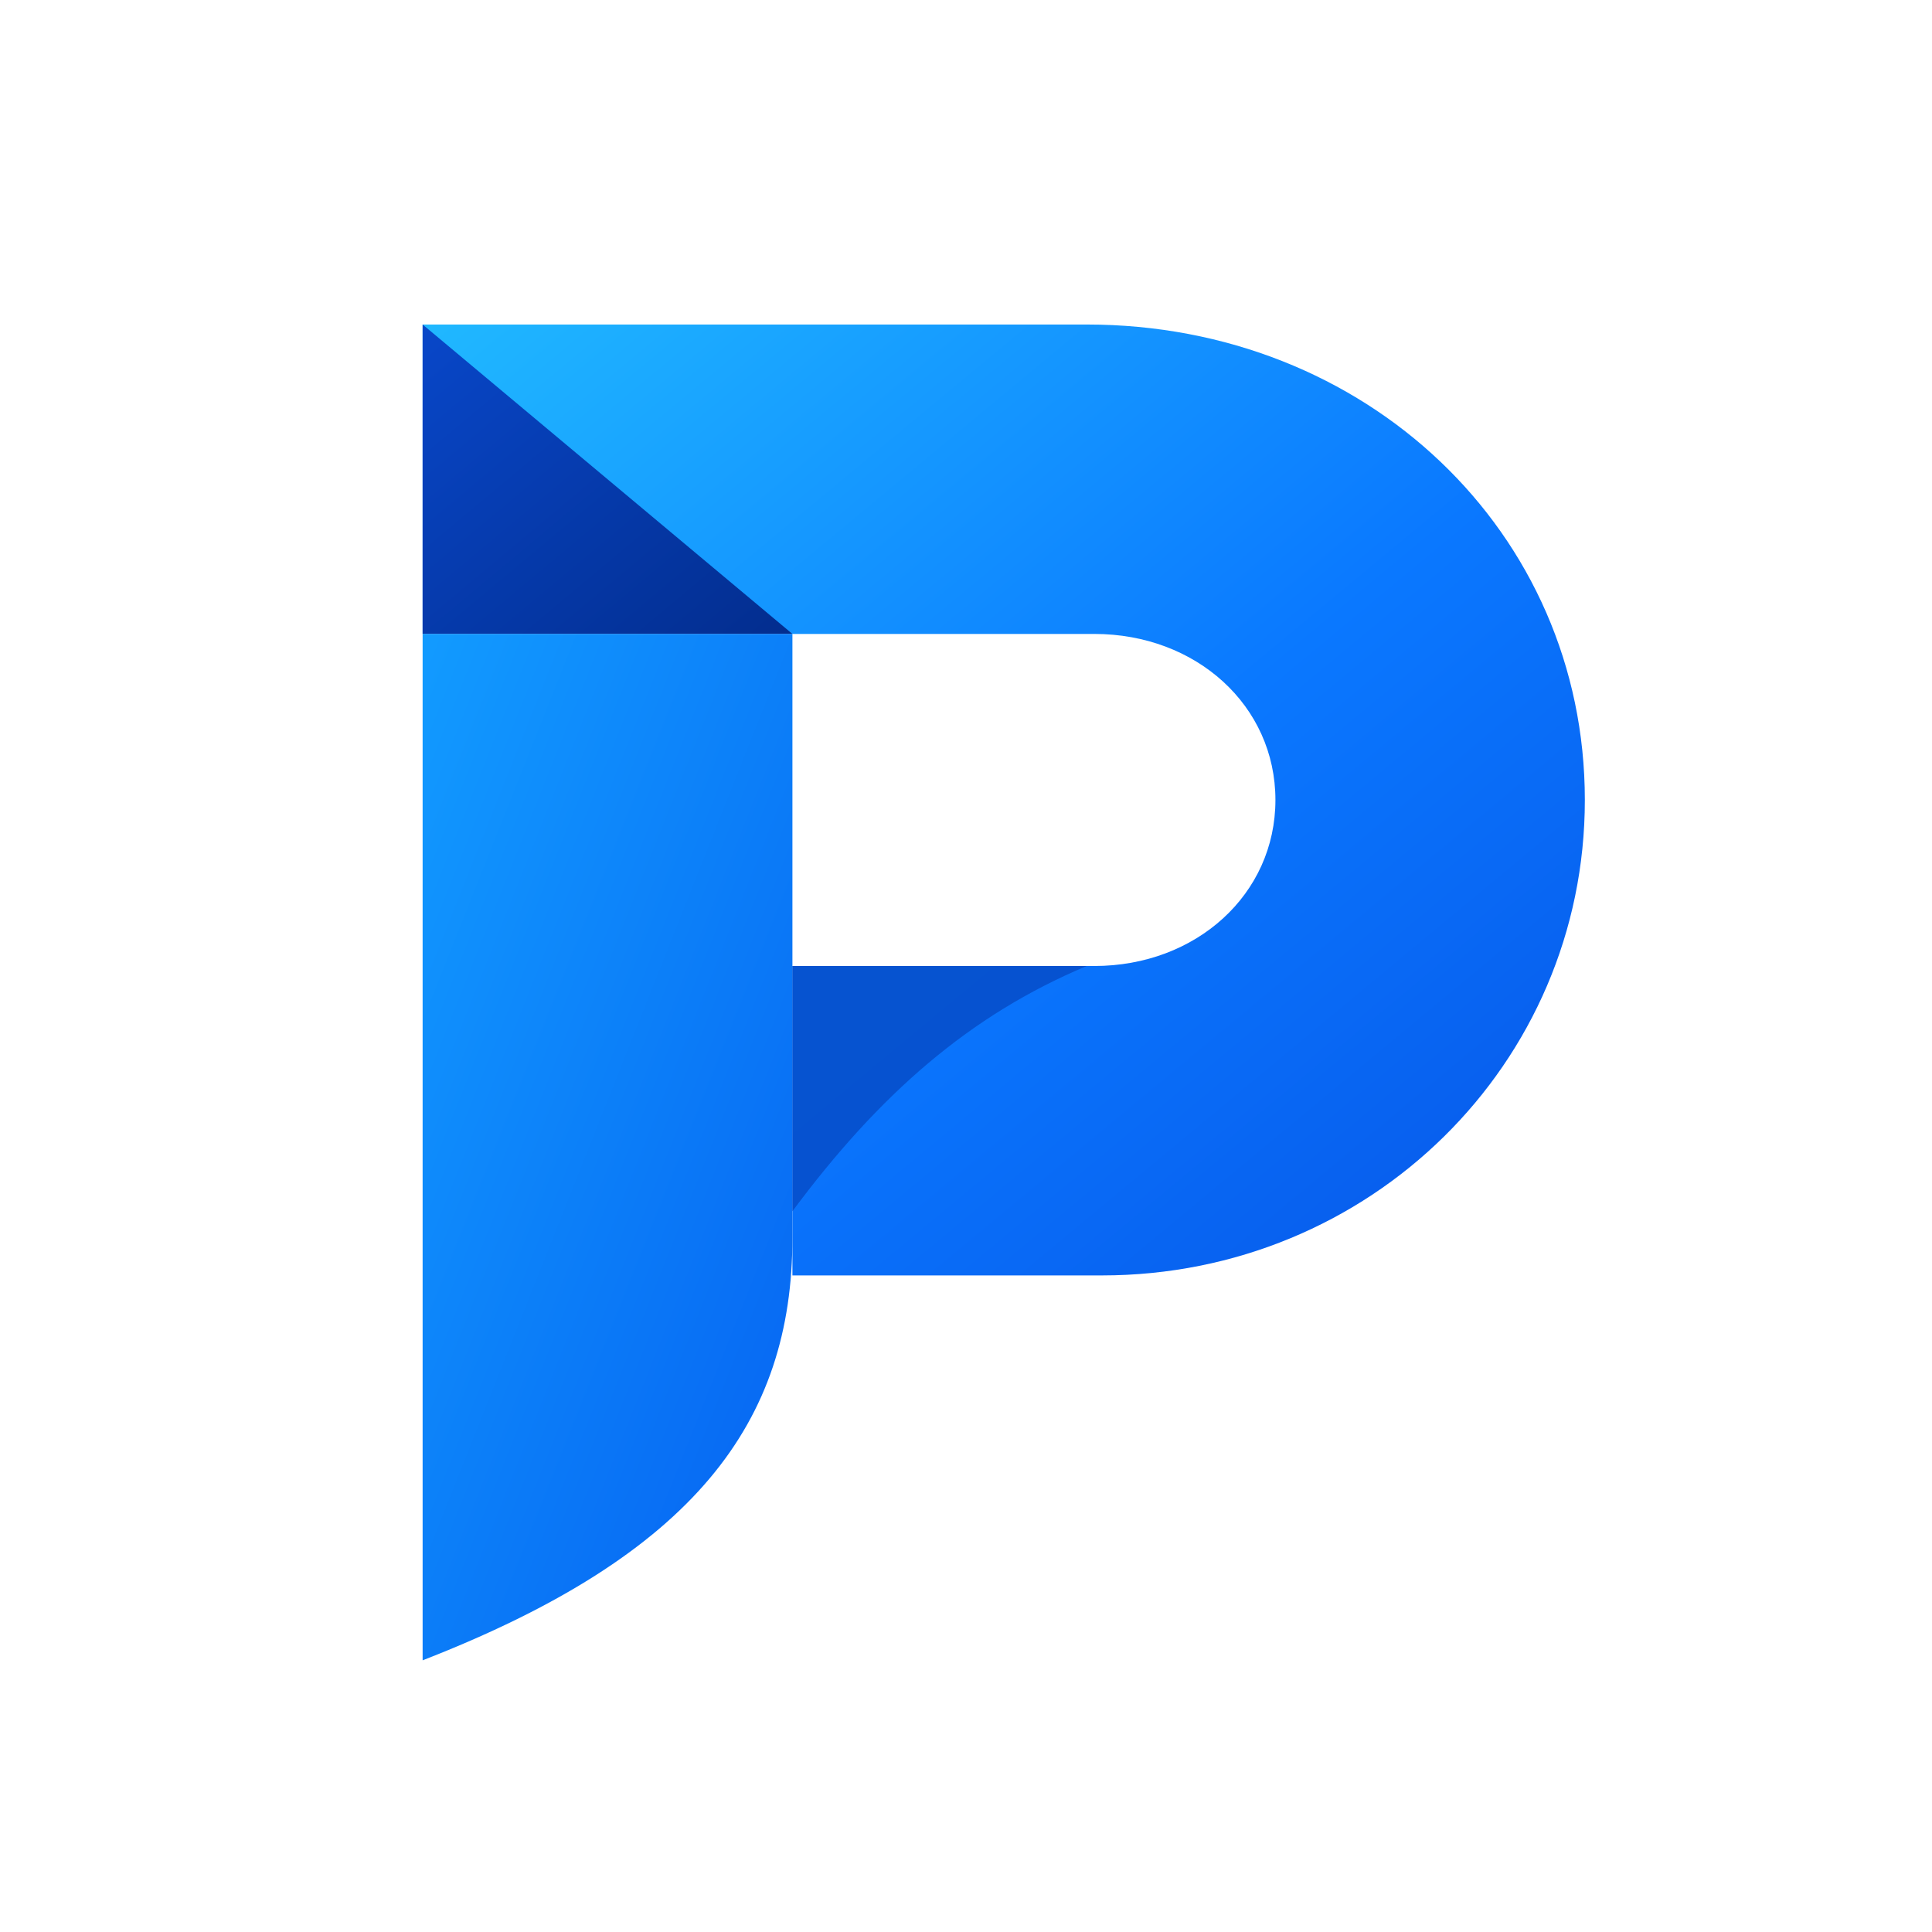
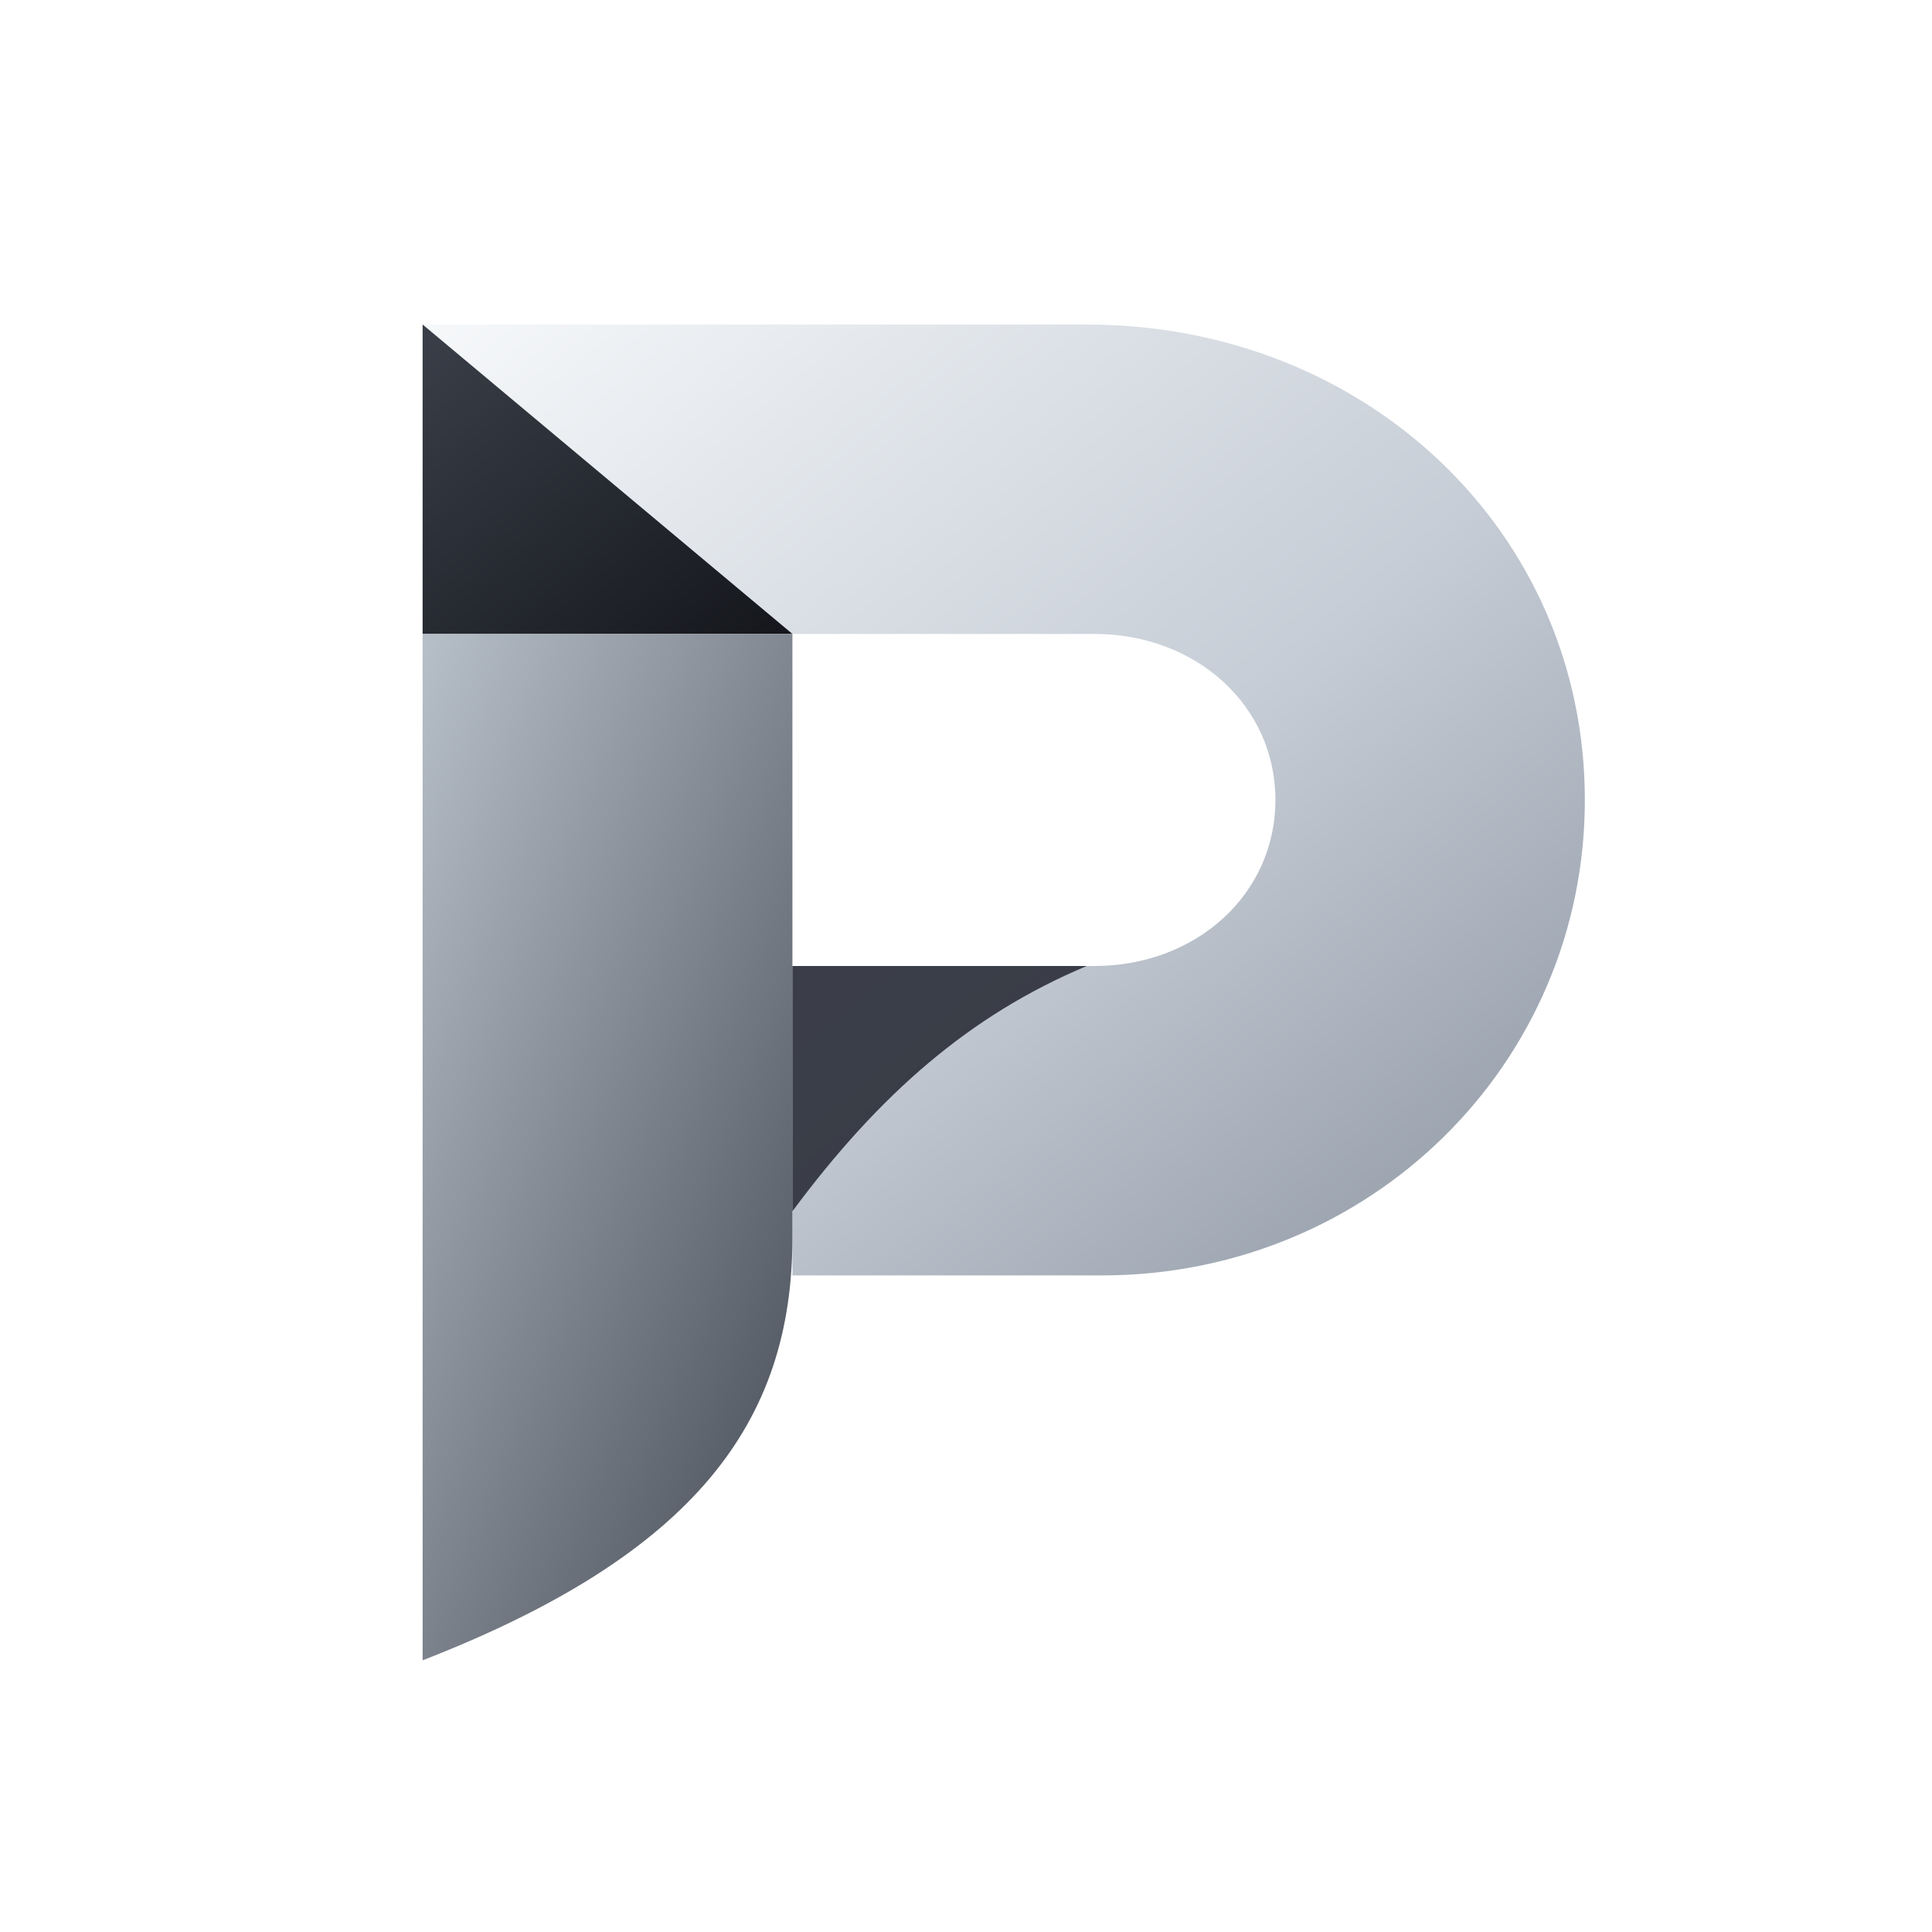
<svg xmlns="http://www.w3.org/2000/svg" viewBox="0 0 512 512" role="img" aria-label="Proera P logo">
  <defs>
    <linearGradient id="top" x1="0" y1="0" x2="1" y2="1">
-       <stop offset="0" stop-color="#20B8FF" />
-       <stop offset="0.55" stop-color="#0A78FF" />
-       <stop offset="1" stop-color="#0756E8" />
+       <stop offset="0" stop-color="#F6F8FA" />
+       <stop offset="0.55" stop-color="#C6CDD6" />
+       <stop offset="1" stop-color="#8D95A2" />
    </linearGradient>
    <linearGradient id="lower" x1="0" y1="0" x2="0.9" y2="1">
-       <stop offset="0" stop-color="#129BFF" />
-       <stop offset="1" stop-color="#0664F2" />
+       <stop offset="0" stop-color="#B7BFC9" />
+       <stop offset="1" stop-color="#4A505A" />
    </linearGradient>
    <linearGradient id="fold" x1="0" y1="0" x2="1" y2="1">
-       <stop offset="0" stop-color="#0847C9" />
-       <stop offset="1" stop-color="#032D8E" />
+       <stop offset="0" stop-color="#3A3F49" />
+       <stop offset="1" stop-color="#14161B" />
    </linearGradient>
  </defs>
  <path fill="url(#top)" d="M112 86h176c74 0 132 55 132 126 0 70-57 126-128 126H210v-82h80c27 0 48-19 48-44s-21-44-48-44H112z" />
  <path fill="url(#fold)" d="M112 86l98 82h-98z" />
  <path fill="url(#lower)" d="M112 168h98v160c0 49-26 84-98 112z" />
-   <path fill="#064FCB" opacity=".9" d="M210 256h78c-31 13-55 34-78 65z" />
+   <path fill="#2B2F38" opacity=".9" d="M210 256h78c-31 13-55 34-78 65z" />
</svg>
